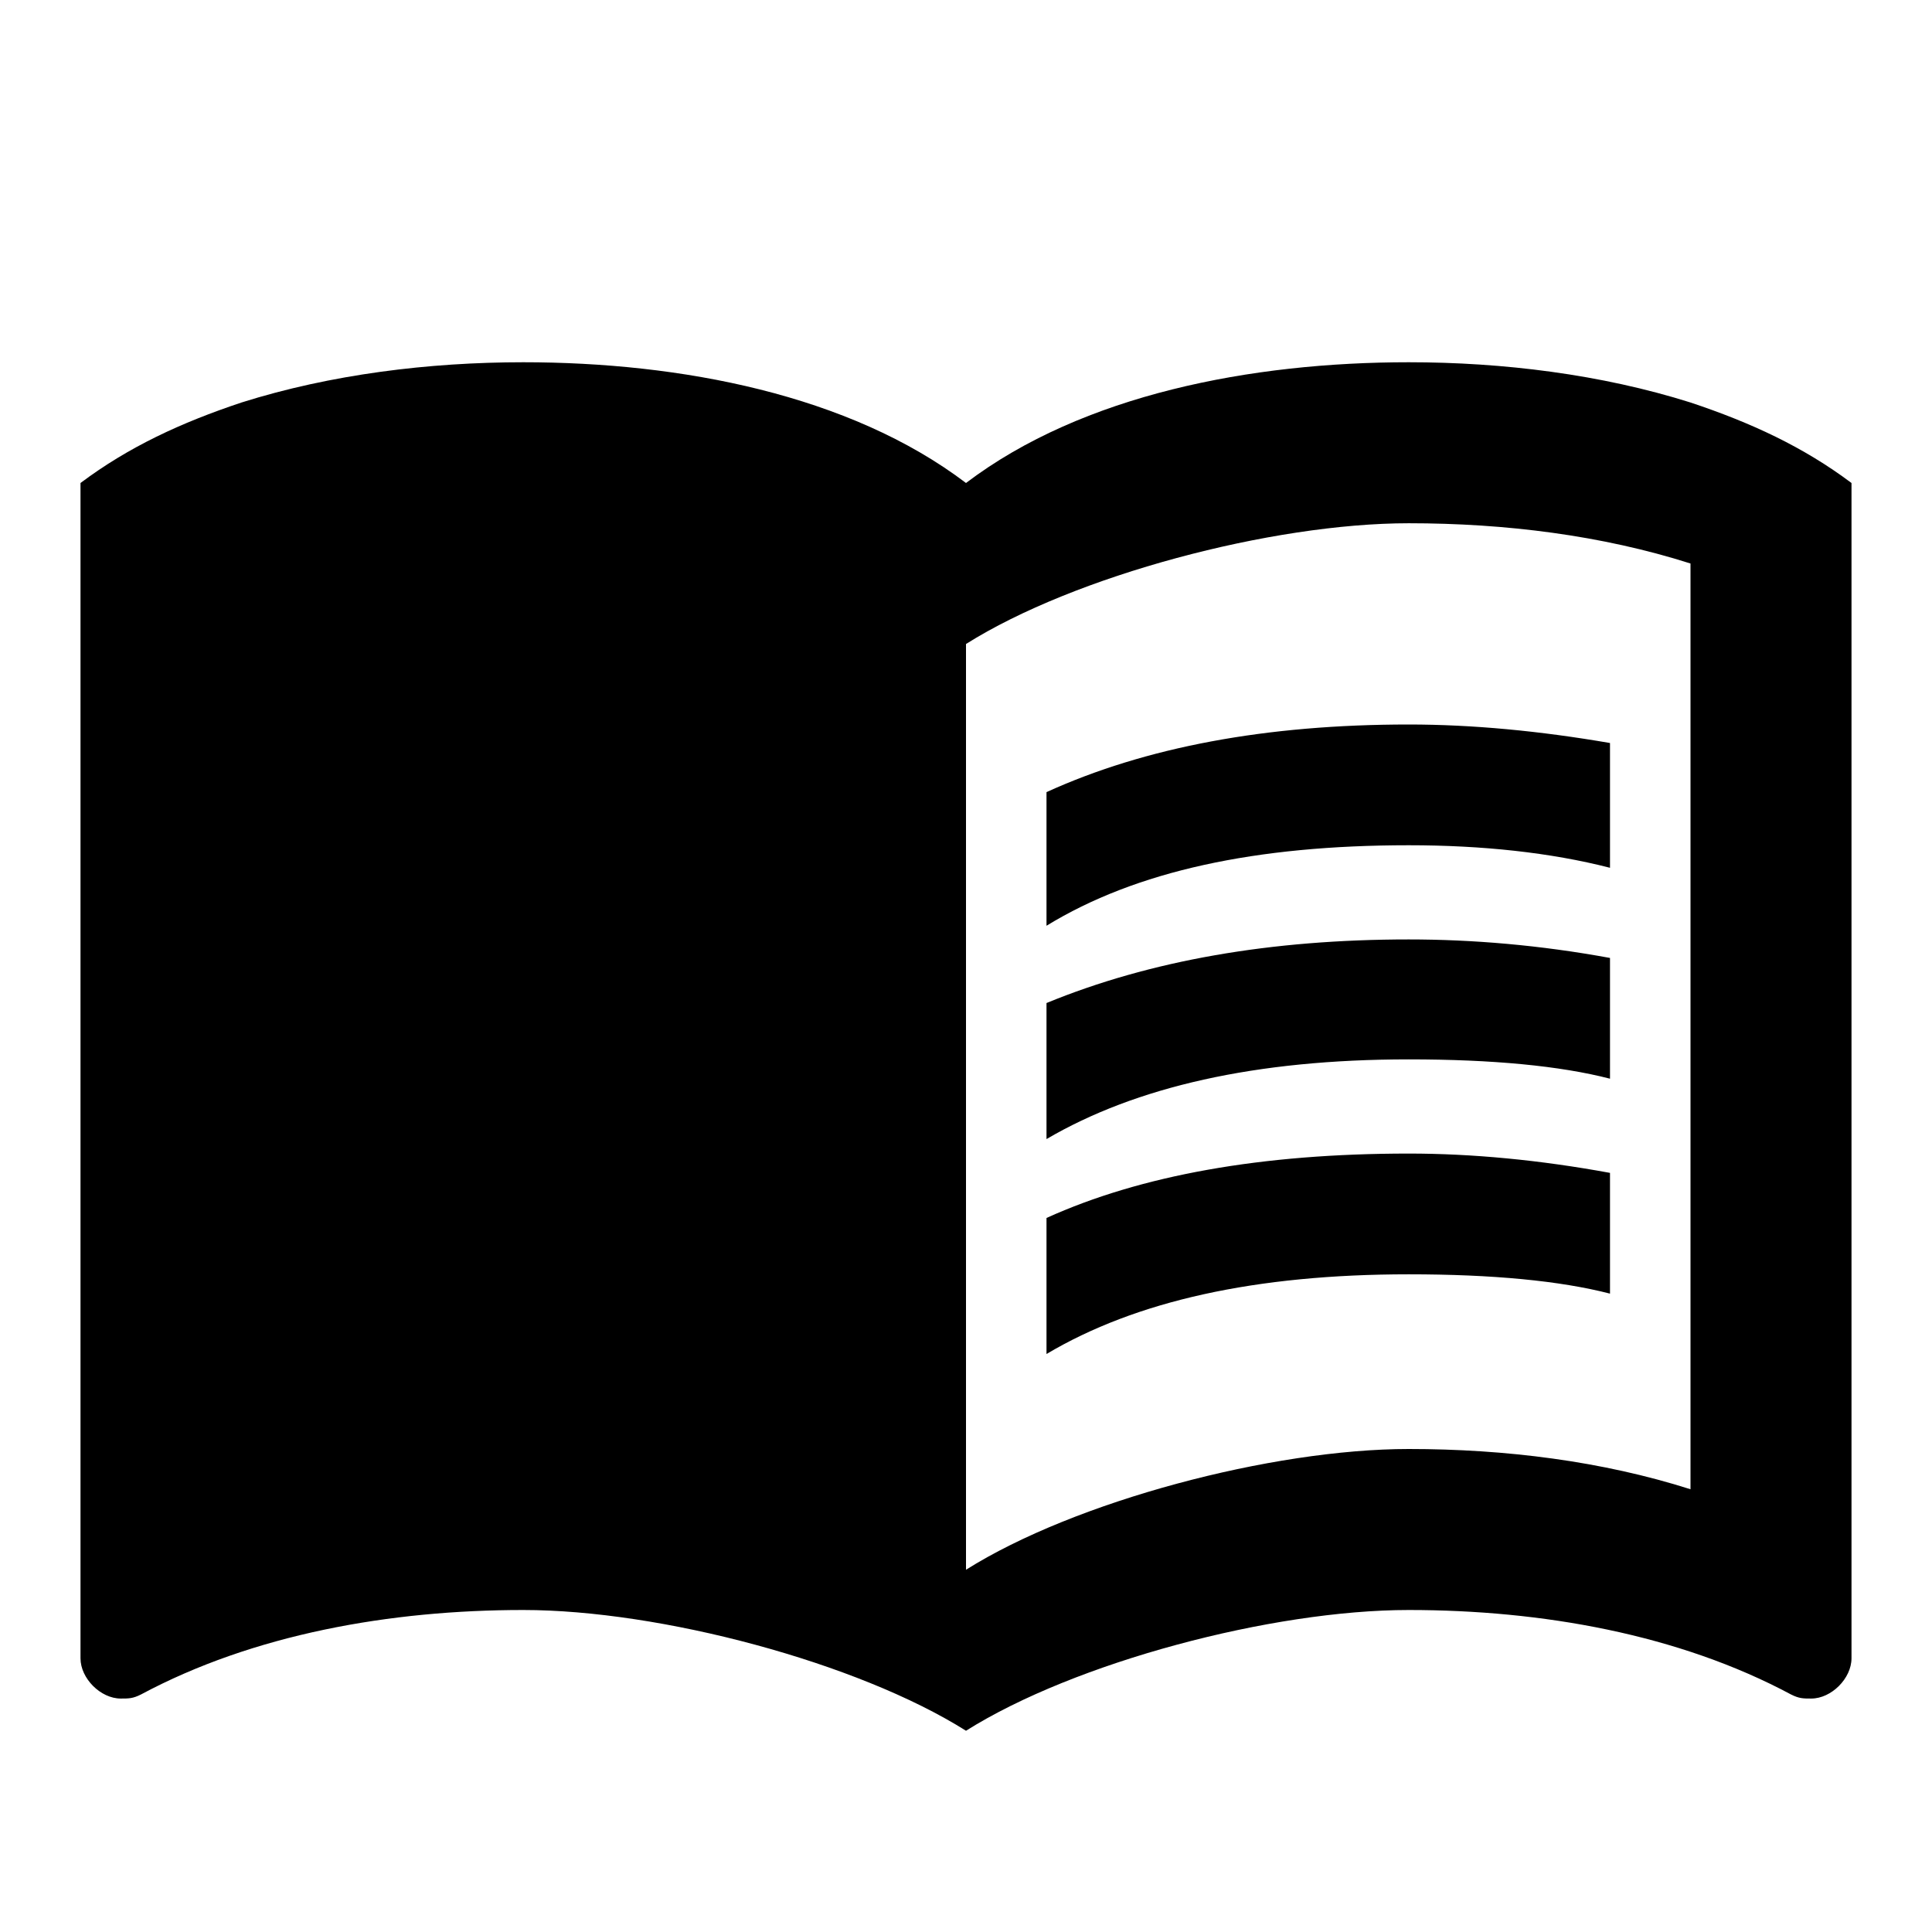
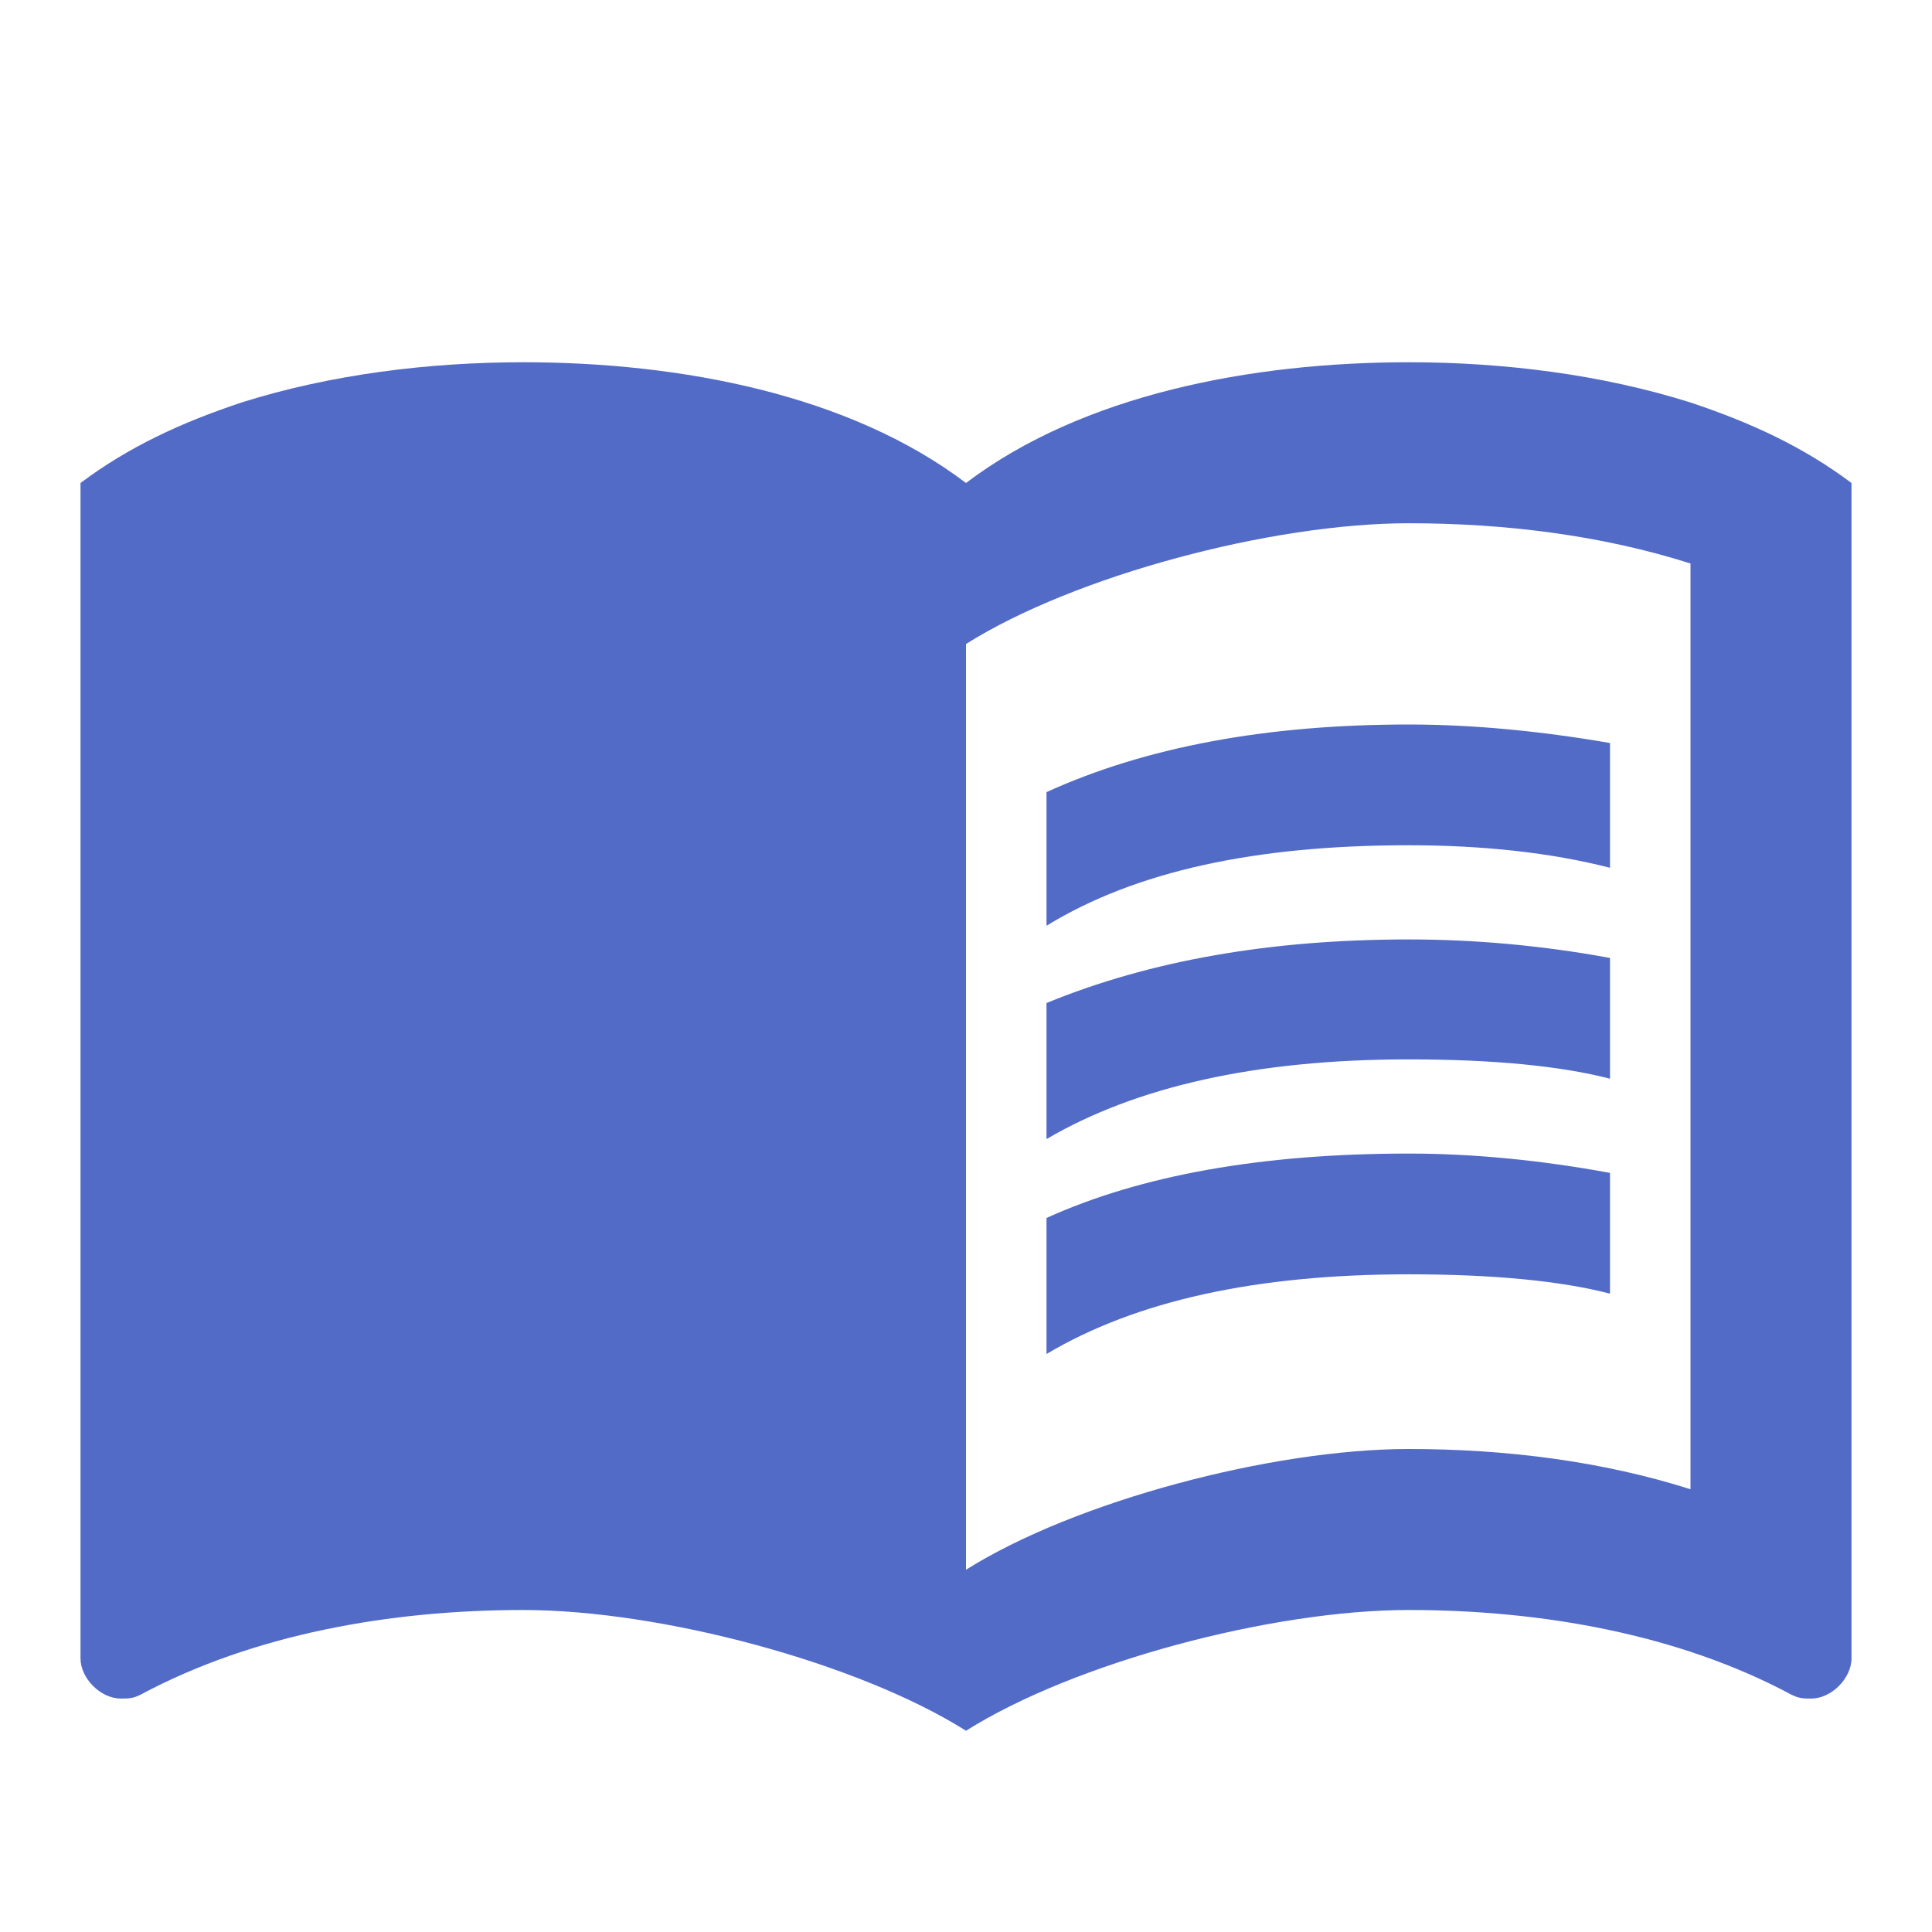
<svg xmlns="http://www.w3.org/2000/svg" viewBox="0 0 24 24">
-   <path d="M12 21.5C10.65 20.65 8.2 20 6.5 20C4.85 20 3.15 20.3 1.75 21.05C1.65 21.1 1.6 21.1 1.5 21.1C1.25 21.1 1 20.85 1 20.6V6C1.6 5.55 2.25 5.25 3 5C4.11 4.65 5.33 4.5 6.5 4.5C8.45 4.5 10.55 4.9 12 6C13.45 4.9 15.55 4.5 17.5 4.5C18.67 4.5 19.89 4.65 21 5C21.75 5.25 22.4 5.55 23 6V20.6C23 20.85 22.75 21.1 22.5 21.1C22.4 21.1 22.35 21.1 22.25 21.05C20.85 20.3 19.15 20 17.5 20C15.8 20 13.35 20.65 12 21.5M12 8V19.5C13.35 18.65 15.8 18 17.5 18C18.7 18 19.9 18.15 21 18.5V7C19.9 6.65 18.7 6.5 17.5 6.5C15.8 6.5 13.35 7.15 12 8M13 11.5C14.11 10.82 15.6 10.5 17.5 10.5C18.41 10.5 19.26 10.59 20 10.78V9.23C19.13 9.08 18.29 9 17.5 9C15.73 9 14.23 9.28 13 9.84V11.5M17.5 11.67C15.79 11.67 14.29 11.93 13 12.46V14.15C14.11 13.5 15.6 13.16 17.5 13.16C18.54 13.16 19.38 13.24 20 13.4V11.9C19.13 11.74 18.29 11.67 17.5 11.67M20 14.57C19.13 14.41 18.29 14.33 17.5 14.33C15.67 14.33 14.17 14.6 13 15.13V16.82C14.11 16.16 15.6 15.83 17.5 15.83C18.54 15.83 19.38 15.91 20 16.07V14.57Z" />
+   <path fill="#526bc7" d="M12 21.5C10.65 20.65 8.2 20 6.5 20C4.85 20 3.15 20.3 1.75 21.05C1.65 21.1 1.6 21.1 1.5 21.1C1.25 21.1 1 20.85 1 20.6V6C1.6 5.55 2.25 5.25 3 5C4.11 4.65 5.33 4.5 6.5 4.5C8.45 4.5 10.55 4.9 12 6C13.45 4.9 15.55 4.5 17.5 4.5C18.67 4.5 19.89 4.65 21 5C21.75 5.25 22.4 5.55 23 6V20.6C23 20.85 22.75 21.1 22.5 21.1C22.4 21.1 22.35 21.1 22.25 21.05C20.85 20.3 19.15 20 17.5 20C15.8 20 13.35 20.65 12 21.5M12 8V19.5C13.35 18.65 15.8 18 17.5 18C18.7 18 19.9 18.15 21 18.5V7C19.9 6.65 18.7 6.5 17.5 6.5C15.8 6.5 13.35 7.15 12 8M13 11.5C14.11 10.82 15.6 10.5 17.5 10.5C18.41 10.5 19.26 10.59 20 10.78V9.23C19.13 9.08 18.29 9 17.5 9C15.73 9 14.23 9.28 13 9.84V11.5M17.5 11.67C15.79 11.67 14.29 11.93 13 12.46V14.15C14.11 13.5 15.6 13.16 17.5 13.16C18.54 13.16 19.38 13.24 20 13.4V11.9C19.13 11.74 18.29 11.67 17.5 11.67M20 14.57C19.13 14.41 18.29 14.33 17.5 14.33C15.67 14.33 14.17 14.6 13 15.13V16.82C14.11 16.16 15.6 15.83 17.5 15.83C18.54 15.83 19.38 15.91 20 16.07V14.57Z" />
</svg>
